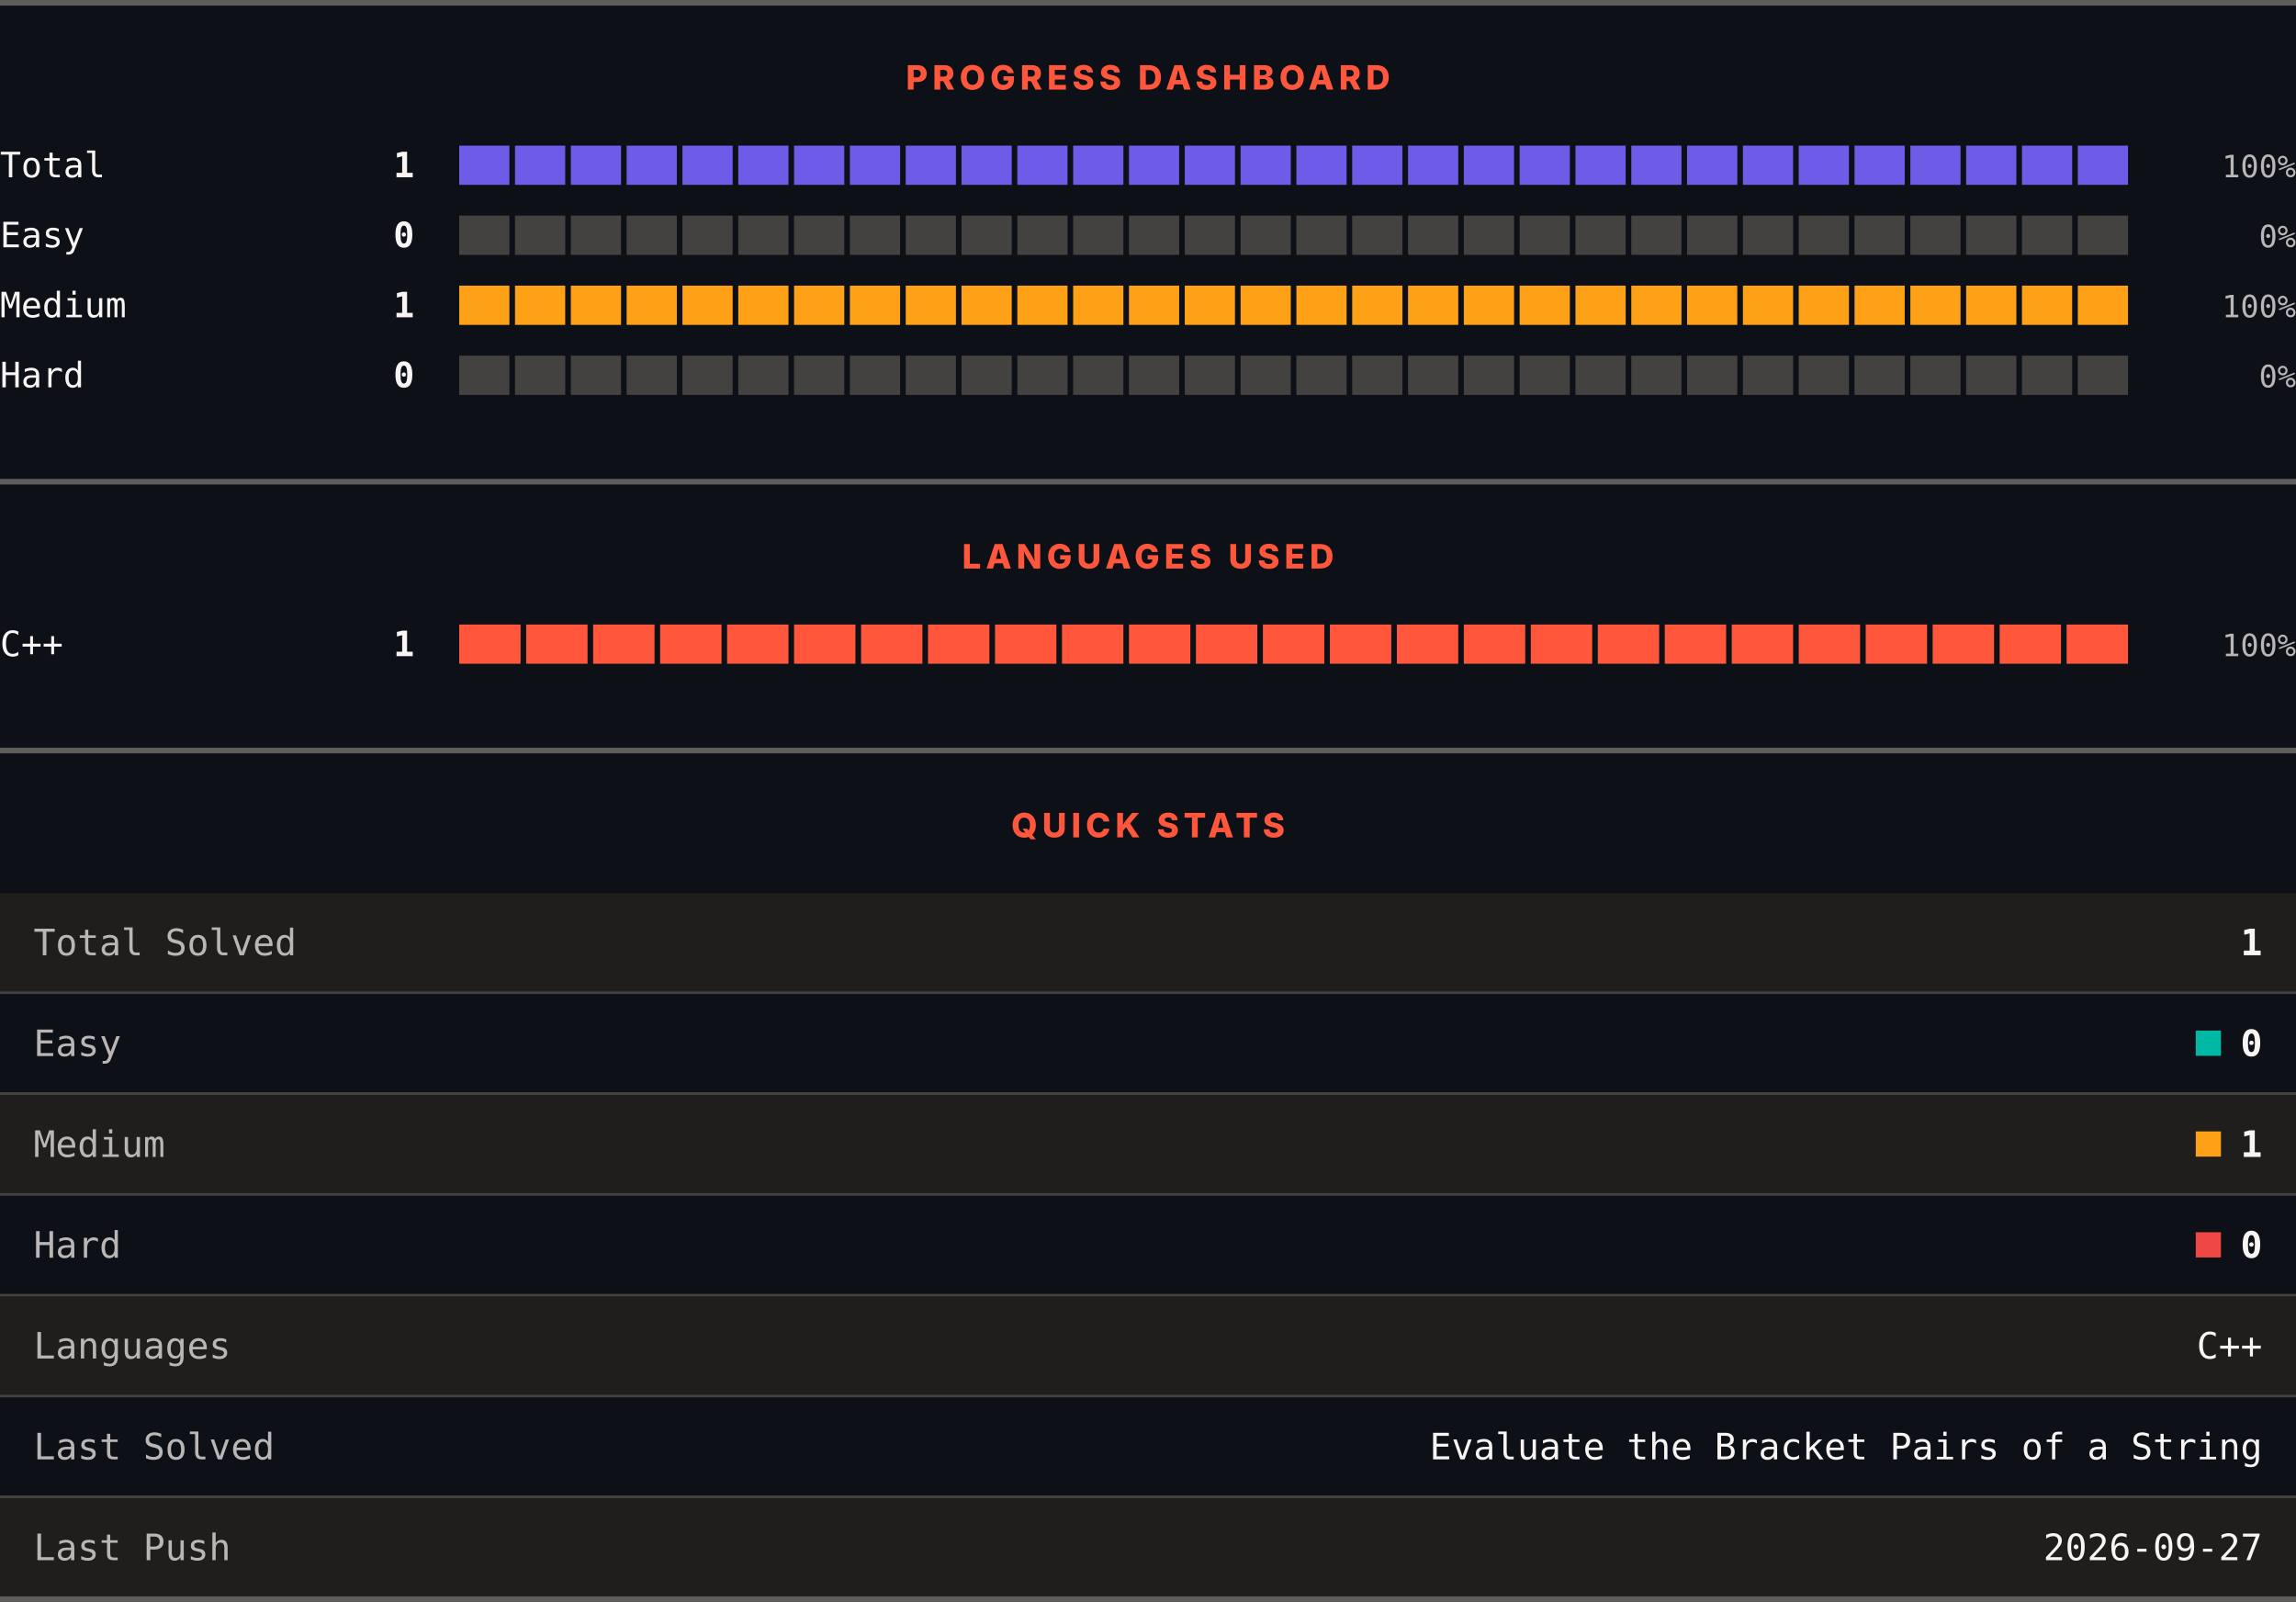
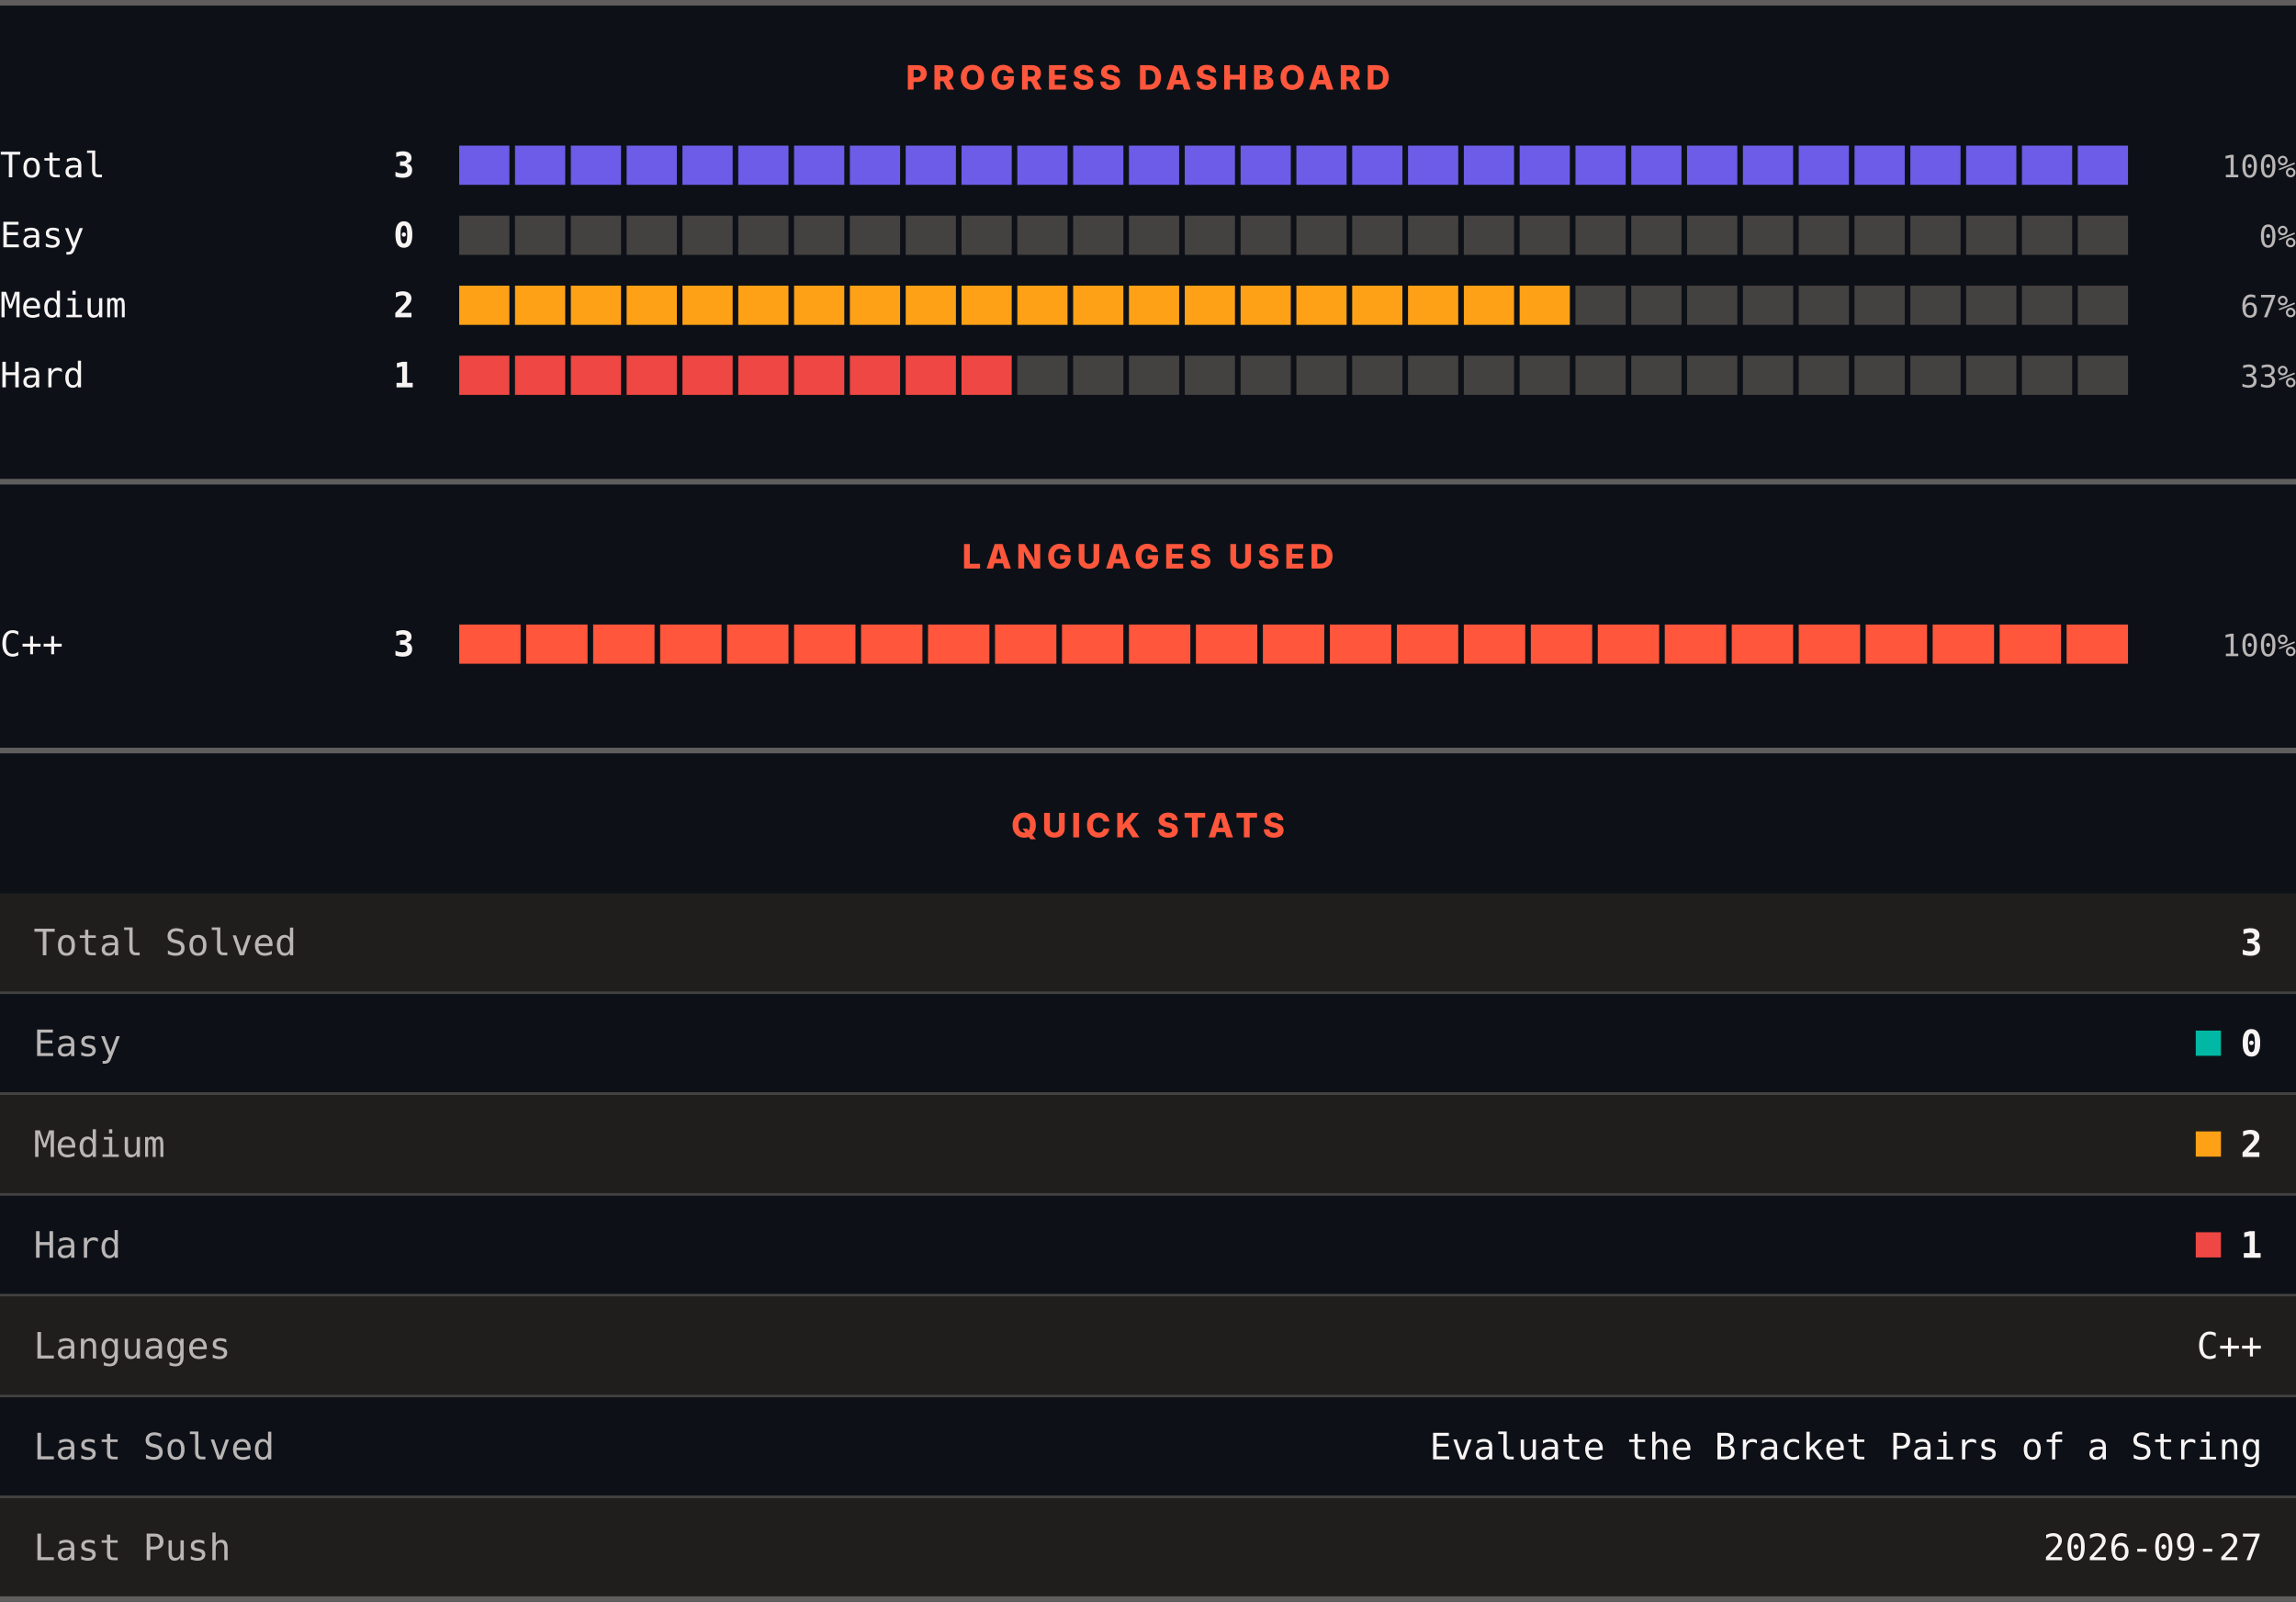
<svg xmlns="http://www.w3.org/2000/svg" width="820" height="572" viewBox="0 0 820 572" role="img" aria-label="LeetCode progress, languages and quick stats">
  <rect width="820" height="572" fill="#0d1117" />
  <rect x="0" y="0" width="820" height="2" fill="#605d5d" />
  <text x="410" y="32" text-anchor="middle" font-family="Archivo, system-ui, -apple-system, Segoe UI, sans-serif" font-size="12" font-weight="800" letter-spacing="1.68" fill="#ff563c">PROGRESS DASHBOARD</text>
  <text x="0" y="63.3" font-family="ui-monospace, SFMono-Regular, Menlo, Consolas, monospace" font-size="12.5" fill="#f8f4f4">Total</text>
-   <text x="148" y="63.3" text-anchor="end" font-family="ui-monospace, SFMono-Regular, Menlo, Consolas, monospace" font-size="12.5" font-weight="700" fill="#f8f4f4">1</text>
+   <text x="148" y="63.3" text-anchor="end" font-family="ui-monospace, SFMono-Regular, Menlo, Consolas, monospace" font-size="12.5" font-weight="700" fill="#f8f4f4">3</text>
  <rect x="164.00" y="52" width="17.93" height="14" fill="#6c5ce7" />
  <rect x="183.93" y="52" width="17.93" height="14" fill="#6c5ce7" />
  <rect x="203.87" y="52" width="17.93" height="14" fill="#6c5ce7" />
  <rect x="223.80" y="52" width="17.93" height="14" fill="#6c5ce7" />
  <rect x="243.73" y="52" width="17.93" height="14" fill="#6c5ce7" />
  <rect x="263.67" y="52" width="17.93" height="14" fill="#6c5ce7" />
  <rect x="283.60" y="52" width="17.93" height="14" fill="#6c5ce7" />
  <rect x="303.53" y="52" width="17.93" height="14" fill="#6c5ce7" />
  <rect x="323.47" y="52" width="17.93" height="14" fill="#6c5ce7" />
  <rect x="343.40" y="52" width="17.93" height="14" fill="#6c5ce7" />
  <rect x="363.33" y="52" width="17.93" height="14" fill="#6c5ce7" />
  <rect x="383.27" y="52" width="17.93" height="14" fill="#6c5ce7" />
  <rect x="403.20" y="52" width="17.93" height="14" fill="#6c5ce7" />
  <rect x="423.13" y="52" width="17.93" height="14" fill="#6c5ce7" />
  <rect x="443.07" y="52" width="17.93" height="14" fill="#6c5ce7" />
  <rect x="463.00" y="52" width="17.93" height="14" fill="#6c5ce7" />
  <rect x="482.93" y="52" width="17.93" height="14" fill="#6c5ce7" />
  <rect x="502.87" y="52" width="17.93" height="14" fill="#6c5ce7" />
  <rect x="522.80" y="52" width="17.93" height="14" fill="#6c5ce7" />
  <rect x="542.73" y="52" width="17.93" height="14" fill="#6c5ce7" />
  <rect x="562.67" y="52" width="17.93" height="14" fill="#6c5ce7" />
  <rect x="582.60" y="52" width="17.93" height="14" fill="#6c5ce7" />
  <rect x="602.53" y="52" width="17.93" height="14" fill="#6c5ce7" />
  <rect x="622.47" y="52" width="17.93" height="14" fill="#6c5ce7" />
  <rect x="642.40" y="52" width="17.93" height="14" fill="#6c5ce7" />
  <rect x="662.33" y="52" width="17.93" height="14" fill="#6c5ce7" />
  <rect x="682.27" y="52" width="17.93" height="14" fill="#6c5ce7" />
  <rect x="702.20" y="52" width="17.93" height="14" fill="#6c5ce7" />
  <rect x="722.13" y="52" width="17.93" height="14" fill="#6c5ce7" />
  <rect x="742.07" y="52" width="17.93" height="14" fill="#6c5ce7" />
  <text x="820" y="63.3" text-anchor="end" font-family="ui-monospace, SFMono-Regular, Menlo, Consolas, monospace" font-size="11" fill="#bab6b6">100%</text>
  <text x="0" y="88.3" font-family="ui-monospace, SFMono-Regular, Menlo, Consolas, monospace" font-size="12.5" fill="#f8f4f4">Easy</text>
  <text x="148" y="88.3" text-anchor="end" font-family="ui-monospace, SFMono-Regular, Menlo, Consolas, monospace" font-size="12.5" font-weight="700" fill="#f8f4f4">0</text>
  <rect x="164.00" y="77" width="17.93" height="14" fill="#444141" />
  <rect x="183.93" y="77" width="17.93" height="14" fill="#444141" />
  <rect x="203.87" y="77" width="17.93" height="14" fill="#444141" />
  <rect x="223.80" y="77" width="17.93" height="14" fill="#444141" />
  <rect x="243.73" y="77" width="17.93" height="14" fill="#444141" />
  <rect x="263.67" y="77" width="17.93" height="14" fill="#444141" />
  <rect x="283.60" y="77" width="17.93" height="14" fill="#444141" />
  <rect x="303.53" y="77" width="17.93" height="14" fill="#444141" />
  <rect x="323.47" y="77" width="17.93" height="14" fill="#444141" />
  <rect x="343.40" y="77" width="17.93" height="14" fill="#444141" />
  <rect x="363.33" y="77" width="17.93" height="14" fill="#444141" />
  <rect x="383.27" y="77" width="17.93" height="14" fill="#444141" />
  <rect x="403.20" y="77" width="17.93" height="14" fill="#444141" />
  <rect x="423.13" y="77" width="17.93" height="14" fill="#444141" />
  <rect x="443.07" y="77" width="17.93" height="14" fill="#444141" />
  <rect x="463.00" y="77" width="17.93" height="14" fill="#444141" />
  <rect x="482.93" y="77" width="17.93" height="14" fill="#444141" />
  <rect x="502.87" y="77" width="17.93" height="14" fill="#444141" />
  <rect x="522.80" y="77" width="17.93" height="14" fill="#444141" />
  <rect x="542.73" y="77" width="17.93" height="14" fill="#444141" />
  <rect x="562.67" y="77" width="17.93" height="14" fill="#444141" />
  <rect x="582.60" y="77" width="17.93" height="14" fill="#444141" />
  <rect x="602.53" y="77" width="17.93" height="14" fill="#444141" />
  <rect x="622.47" y="77" width="17.93" height="14" fill="#444141" />
  <rect x="642.40" y="77" width="17.93" height="14" fill="#444141" />
  <rect x="662.33" y="77" width="17.93" height="14" fill="#444141" />
  <rect x="682.27" y="77" width="17.93" height="14" fill="#444141" />
  <rect x="702.20" y="77" width="17.93" height="14" fill="#444141" />
  <rect x="722.13" y="77" width="17.93" height="14" fill="#444141" />
  <rect x="742.07" y="77" width="17.93" height="14" fill="#444141" />
  <text x="820" y="88.3" text-anchor="end" font-family="ui-monospace, SFMono-Regular, Menlo, Consolas, monospace" font-size="11" fill="#bab6b6">0%</text>
  <text x="0" y="113.3" font-family="ui-monospace, SFMono-Regular, Menlo, Consolas, monospace" font-size="12.5" fill="#f8f4f4">Medium</text>
-   <text x="148" y="113.3" text-anchor="end" font-family="ui-monospace, SFMono-Regular, Menlo, Consolas, monospace" font-size="12.5" font-weight="700" fill="#f8f4f4">1</text>
+   <text x="148" y="113.3" text-anchor="end" font-family="ui-monospace, SFMono-Regular, Menlo, Consolas, monospace" font-size="12.5" font-weight="700" fill="#f8f4f4">2</text>
  <rect x="164.00" y="102" width="17.93" height="14" fill="#ffa116" />
  <rect x="183.93" y="102" width="17.93" height="14" fill="#ffa116" />
  <rect x="203.87" y="102" width="17.93" height="14" fill="#ffa116" />
  <rect x="223.80" y="102" width="17.93" height="14" fill="#ffa116" />
  <rect x="243.73" y="102" width="17.93" height="14" fill="#ffa116" />
  <rect x="263.67" y="102" width="17.93" height="14" fill="#ffa116" />
  <rect x="283.60" y="102" width="17.93" height="14" fill="#ffa116" />
  <rect x="303.53" y="102" width="17.93" height="14" fill="#ffa116" />
  <rect x="323.47" y="102" width="17.93" height="14" fill="#ffa116" />
  <rect x="343.40" y="102" width="17.93" height="14" fill="#ffa116" />
  <rect x="363.33" y="102" width="17.93" height="14" fill="#ffa116" />
  <rect x="383.27" y="102" width="17.93" height="14" fill="#ffa116" />
  <rect x="403.20" y="102" width="17.93" height="14" fill="#ffa116" />
  <rect x="423.13" y="102" width="17.93" height="14" fill="#ffa116" />
  <rect x="443.07" y="102" width="17.93" height="14" fill="#ffa116" />
  <rect x="463.00" y="102" width="17.93" height="14" fill="#ffa116" />
  <rect x="482.93" y="102" width="17.93" height="14" fill="#ffa116" />
  <rect x="502.87" y="102" width="17.93" height="14" fill="#ffa116" />
  <rect x="522.80" y="102" width="17.93" height="14" fill="#ffa116" />
  <rect x="542.73" y="102" width="17.93" height="14" fill="#ffa116" />
-   <rect x="562.67" y="102" width="17.93" height="14" fill="#ffa116" />
-   <rect x="582.60" y="102" width="17.93" height="14" fill="#ffa116" />
-   <rect x="602.53" y="102" width="17.93" height="14" fill="#ffa116" />
-   <rect x="622.47" y="102" width="17.93" height="14" fill="#ffa116" />
-   <rect x="642.40" y="102" width="17.93" height="14" fill="#ffa116" />
-   <rect x="662.33" y="102" width="17.93" height="14" fill="#ffa116" />
-   <rect x="682.27" y="102" width="17.93" height="14" fill="#ffa116" />
-   <rect x="702.20" y="102" width="17.93" height="14" fill="#ffa116" />
-   <rect x="722.13" y="102" width="17.93" height="14" fill="#ffa116" />
-   <rect x="742.07" y="102" width="17.93" height="14" fill="#ffa116" />
-   <text x="820" y="113.3" text-anchor="end" font-family="ui-monospace, SFMono-Regular, Menlo, Consolas, monospace" font-size="11" fill="#bab6b6">100%</text>
+   <rect x="562.67" y="102" width="17.93" height="14" fill="#444141" />
+   <rect x="582.60" y="102" width="17.93" height="14" fill="#444141" />
+   <rect x="602.53" y="102" width="17.93" height="14" fill="#444141" />
+   <rect x="622.47" y="102" width="17.93" height="14" fill="#444141" />
+   <rect x="642.40" y="102" width="17.93" height="14" fill="#444141" />
+   <rect x="662.33" y="102" width="17.93" height="14" fill="#444141" />
+   <rect x="682.27" y="102" width="17.93" height="14" fill="#444141" />
+   <rect x="702.20" y="102" width="17.93" height="14" fill="#444141" />
+   <rect x="722.13" y="102" width="17.93" height="14" fill="#444141" />
+   <rect x="742.07" y="102" width="17.93" height="14" fill="#444141" />
+   <text x="820" y="113.3" text-anchor="end" font-family="ui-monospace, SFMono-Regular, Menlo, Consolas, monospace" font-size="11" fill="#bab6b6">67%</text>
  <text x="0" y="138.3" font-family="ui-monospace, SFMono-Regular, Menlo, Consolas, monospace" font-size="12.5" fill="#f8f4f4">Hard</text>
-   <text x="148" y="138.3" text-anchor="end" font-family="ui-monospace, SFMono-Regular, Menlo, Consolas, monospace" font-size="12.5" font-weight="700" fill="#f8f4f4">0</text>
-   <rect x="164.00" y="127" width="17.93" height="14" fill="#444141" />
-   <rect x="183.93" y="127" width="17.93" height="14" fill="#444141" />
-   <rect x="203.87" y="127" width="17.93" height="14" fill="#444141" />
-   <rect x="223.80" y="127" width="17.93" height="14" fill="#444141" />
-   <rect x="243.73" y="127" width="17.93" height="14" fill="#444141" />
-   <rect x="263.67" y="127" width="17.93" height="14" fill="#444141" />
-   <rect x="283.60" y="127" width="17.93" height="14" fill="#444141" />
-   <rect x="303.53" y="127" width="17.93" height="14" fill="#444141" />
-   <rect x="323.47" y="127" width="17.93" height="14" fill="#444141" />
-   <rect x="343.40" y="127" width="17.93" height="14" fill="#444141" />
+   <text x="148" y="138.3" text-anchor="end" font-family="ui-monospace, SFMono-Regular, Menlo, Consolas, monospace" font-size="12.5" font-weight="700" fill="#f8f4f4">1</text>
+   <rect x="164.00" y="127" width="17.93" height="14" fill="#ef4743" />
+   <rect x="183.93" y="127" width="17.93" height="14" fill="#ef4743" />
+   <rect x="203.87" y="127" width="17.93" height="14" fill="#ef4743" />
+   <rect x="223.80" y="127" width="17.93" height="14" fill="#ef4743" />
+   <rect x="243.73" y="127" width="17.93" height="14" fill="#ef4743" />
+   <rect x="263.67" y="127" width="17.93" height="14" fill="#ef4743" />
+   <rect x="283.60" y="127" width="17.93" height="14" fill="#ef4743" />
+   <rect x="303.53" y="127" width="17.93" height="14" fill="#ef4743" />
+   <rect x="323.47" y="127" width="17.93" height="14" fill="#ef4743" />
+   <rect x="343.40" y="127" width="17.93" height="14" fill="#ef4743" />
  <rect x="363.33" y="127" width="17.93" height="14" fill="#444141" />
  <rect x="383.27" y="127" width="17.93" height="14" fill="#444141" />
  <rect x="403.20" y="127" width="17.93" height="14" fill="#444141" />
  <rect x="423.13" y="127" width="17.93" height="14" fill="#444141" />
  <rect x="443.07" y="127" width="17.93" height="14" fill="#444141" />
  <rect x="463.00" y="127" width="17.93" height="14" fill="#444141" />
  <rect x="482.93" y="127" width="17.93" height="14" fill="#444141" />
  <rect x="502.87" y="127" width="17.93" height="14" fill="#444141" />
  <rect x="522.80" y="127" width="17.93" height="14" fill="#444141" />
  <rect x="542.73" y="127" width="17.93" height="14" fill="#444141" />
  <rect x="562.67" y="127" width="17.93" height="14" fill="#444141" />
  <rect x="582.60" y="127" width="17.93" height="14" fill="#444141" />
  <rect x="602.53" y="127" width="17.93" height="14" fill="#444141" />
  <rect x="622.47" y="127" width="17.93" height="14" fill="#444141" />
  <rect x="642.40" y="127" width="17.93" height="14" fill="#444141" />
  <rect x="662.33" y="127" width="17.93" height="14" fill="#444141" />
  <rect x="682.27" y="127" width="17.93" height="14" fill="#444141" />
  <rect x="702.20" y="127" width="17.93" height="14" fill="#444141" />
  <rect x="722.13" y="127" width="17.93" height="14" fill="#444141" />
  <rect x="742.07" y="127" width="17.93" height="14" fill="#444141" />
-   <text x="820" y="138.3" text-anchor="end" font-family="ui-monospace, SFMono-Regular, Menlo, Consolas, monospace" font-size="11" fill="#bab6b6">0%</text>
+   <text x="820" y="138.3" text-anchor="end" font-family="ui-monospace, SFMono-Regular, Menlo, Consolas, monospace" font-size="11" fill="#bab6b6">33%</text>
  <rect x="0" y="171" width="820" height="2" fill="#605d5d" />
  <text x="410" y="203" text-anchor="middle" font-family="Archivo, system-ui, -apple-system, Segoe UI, sans-serif" font-size="12" font-weight="800" letter-spacing="1.68" fill="#ff563c">LANGUAGES USED</text>
  <text x="0" y="234.3" font-family="ui-monospace, SFMono-Regular, Menlo, Consolas, monospace" font-size="12.5" fill="#f8f4f4">C++</text>
-   <text x="148" y="234.3" text-anchor="end" font-family="ui-monospace, SFMono-Regular, Menlo, Consolas, monospace" font-size="12.5" font-weight="700" fill="#f8f4f4">1</text>
+   <text x="148" y="234.3" text-anchor="end" font-family="ui-monospace, SFMono-Regular, Menlo, Consolas, monospace" font-size="12.5" font-weight="700" fill="#f8f4f4">3</text>
  <rect x="164.00" y="223" width="21.92" height="14" fill="#ff563c" />
  <rect x="187.92" y="223" width="21.92" height="14" fill="#ff563c" />
  <rect x="211.84" y="223" width="21.92" height="14" fill="#ff563c" />
  <rect x="235.76" y="223" width="21.92" height="14" fill="#ff563c" />
  <rect x="259.68" y="223" width="21.92" height="14" fill="#ff563c" />
  <rect x="283.60" y="223" width="21.92" height="14" fill="#ff563c" />
  <rect x="307.52" y="223" width="21.92" height="14" fill="#ff563c" />
  <rect x="331.44" y="223" width="21.92" height="14" fill="#ff563c" />
  <rect x="355.36" y="223" width="21.92" height="14" fill="#ff563c" />
  <rect x="379.28" y="223" width="21.92" height="14" fill="#ff563c" />
  <rect x="403.20" y="223" width="21.92" height="14" fill="#ff563c" />
  <rect x="427.12" y="223" width="21.92" height="14" fill="#ff563c" />
  <rect x="451.04" y="223" width="21.92" height="14" fill="#ff563c" />
  <rect x="474.96" y="223" width="21.92" height="14" fill="#ff563c" />
  <rect x="498.88" y="223" width="21.92" height="14" fill="#ff563c" />
  <rect x="522.80" y="223" width="21.92" height="14" fill="#ff563c" />
  <rect x="546.72" y="223" width="21.92" height="14" fill="#ff563c" />
  <rect x="570.64" y="223" width="21.92" height="14" fill="#ff563c" />
  <rect x="594.56" y="223" width="21.92" height="14" fill="#ff563c" />
  <rect x="618.48" y="223" width="21.92" height="14" fill="#ff563c" />
  <rect x="642.40" y="223" width="21.92" height="14" fill="#ff563c" />
  <rect x="666.32" y="223" width="21.92" height="14" fill="#ff563c" />
  <rect x="690.24" y="223" width="21.92" height="14" fill="#ff563c" />
  <rect x="714.16" y="223" width="21.92" height="14" fill="#ff563c" />
  <rect x="738.08" y="223" width="21.92" height="14" fill="#ff563c" />
  <text x="820" y="234.3" text-anchor="end" font-family="ui-monospace, SFMono-Regular, Menlo, Consolas, monospace" font-size="11" fill="#bab6b6">100%</text>
  <rect x="0" y="267" width="820" height="2" fill="#605d5d" />
  <text x="410" y="299" text-anchor="middle" font-family="Archivo, system-ui, -apple-system, Segoe UI, sans-serif" font-size="12" font-weight="800" letter-spacing="1.68" fill="#ff563c">QUICK STATS</text>
  <rect x="0" y="319" width="820" height="35" fill="#201e1d" />
  <text x="12" y="341.1" font-family="ui-monospace, SFMono-Regular, Menlo, Consolas, monospace" font-size="13" fill="#bab6b6">Total Solved</text>
-   <text x="808" y="341.1" text-anchor="end" font-family="ui-monospace, SFMono-Regular, Menlo, Consolas, monospace" font-size="13" font-weight="700" fill="#f8f4f4">1</text>
+   <text x="808" y="341.1" text-anchor="end" font-family="ui-monospace, SFMono-Regular, Menlo, Consolas, monospace" font-size="13" font-weight="700" fill="#f8f4f4">3</text>
  <rect x="0" y="354" width="820" height="1" fill="#444141" />
  <rect x="0" y="355" width="820" height="35" fill="#0d1117" />
  <text x="12" y="377.1" font-family="ui-monospace, SFMono-Regular, Menlo, Consolas, monospace" font-size="13" fill="#bab6b6">Easy</text>
  <rect x="784.2" y="368" width="9" height="9" fill="#00b8a3" />
  <text x="808" y="377.1" text-anchor="end" font-family="ui-monospace, SFMono-Regular, Menlo, Consolas, monospace" font-size="13" font-weight="700" fill="#f8f4f4">0</text>
  <rect x="0" y="390" width="820" height="1" fill="#444141" />
  <rect x="0" y="391" width="820" height="35" fill="#201e1d" />
  <text x="12" y="413.1" font-family="ui-monospace, SFMono-Regular, Menlo, Consolas, monospace" font-size="13" fill="#bab6b6">Medium</text>
  <rect x="784.2" y="404" width="9" height="9" fill="#ffa116" />
-   <text x="808" y="413.1" text-anchor="end" font-family="ui-monospace, SFMono-Regular, Menlo, Consolas, monospace" font-size="13" font-weight="700" fill="#f8f4f4">1</text>
+   <text x="808" y="413.1" text-anchor="end" font-family="ui-monospace, SFMono-Regular, Menlo, Consolas, monospace" font-size="13" font-weight="700" fill="#f8f4f4">2</text>
  <rect x="0" y="426" width="820" height="1" fill="#444141" />
  <rect x="0" y="427" width="820" height="35" fill="#0d1117" />
  <text x="12" y="449.1" font-family="ui-monospace, SFMono-Regular, Menlo, Consolas, monospace" font-size="13" fill="#bab6b6">Hard</text>
  <rect x="784.2" y="440" width="9" height="9" fill="#ef4743" />
-   <text x="808" y="449.1" text-anchor="end" font-family="ui-monospace, SFMono-Regular, Menlo, Consolas, monospace" font-size="13" font-weight="700" fill="#f8f4f4">0</text>
+   <text x="808" y="449.1" text-anchor="end" font-family="ui-monospace, SFMono-Regular, Menlo, Consolas, monospace" font-size="13" font-weight="700" fill="#f8f4f4">1</text>
  <rect x="0" y="462" width="820" height="1" fill="#444141" />
  <rect x="0" y="463" width="820" height="35" fill="#201e1d" />
  <text x="12" y="485.1" font-family="ui-monospace, SFMono-Regular, Menlo, Consolas, monospace" font-size="13" fill="#bab6b6">Languages</text>
  <text x="808" y="485.1" text-anchor="end" font-family="ui-monospace, SFMono-Regular, Menlo, Consolas, monospace" font-size="13" fill="#f8f4f4">C++</text>
  <rect x="0" y="498" width="820" height="1" fill="#444141" />
  <rect x="0" y="499" width="820" height="35" fill="#0d1117" />
  <text x="12" y="521.1" font-family="ui-monospace, SFMono-Regular, Menlo, Consolas, monospace" font-size="13" fill="#bab6b6">Last Solved</text>
  <text x="808" y="521.1" text-anchor="end" font-family="ui-monospace, SFMono-Regular, Menlo, Consolas, monospace" font-size="13" fill="#f8f4f4">Evaluate the Bracket Pairs of a String</text>
  <rect x="0" y="534" width="820" height="1" fill="#444141" />
  <rect x="0" y="535" width="820" height="35" fill="#201e1d" />
  <text x="12" y="557.1" font-family="ui-monospace, SFMono-Regular, Menlo, Consolas, monospace" font-size="13" fill="#bab6b6">Last Push</text>
  <text x="808" y="557.1" text-anchor="end" font-family="ui-monospace, SFMono-Regular, Menlo, Consolas, monospace" font-size="13" fill="#f8f4f4">2026-09-27</text>
  <rect x="0" y="570" width="820" height="2" fill="#605d5d" />
</svg>
